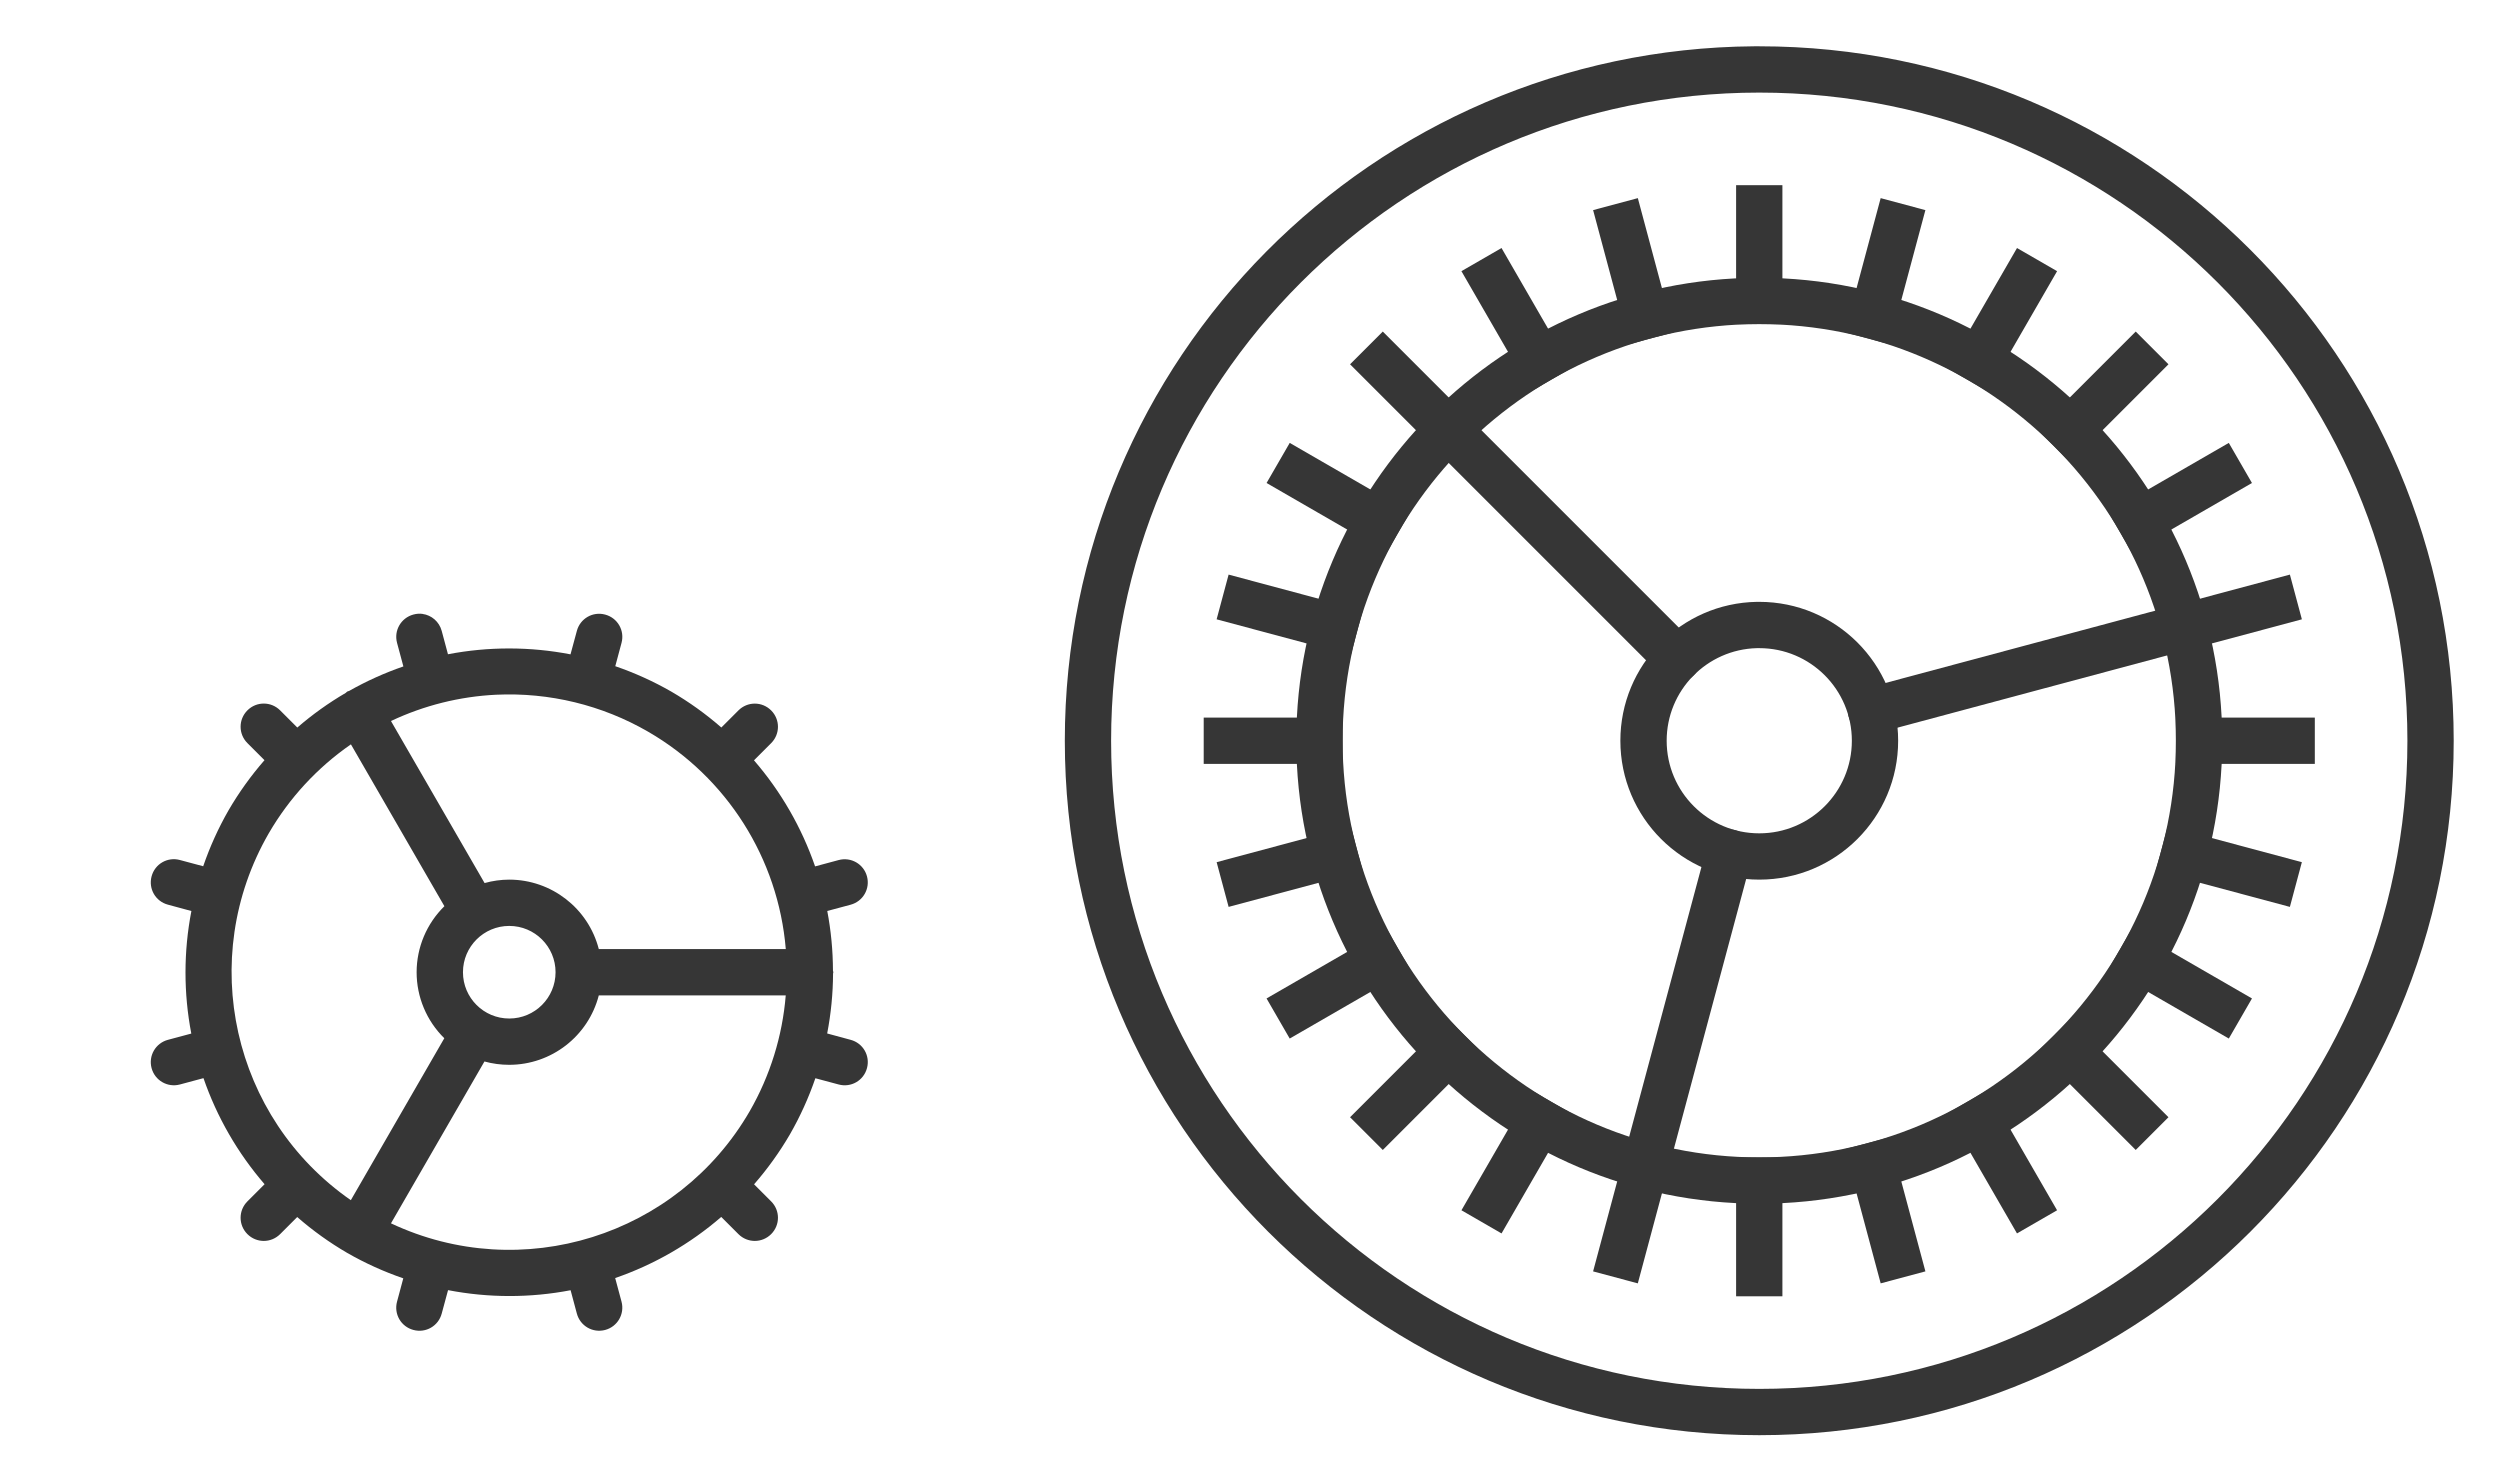
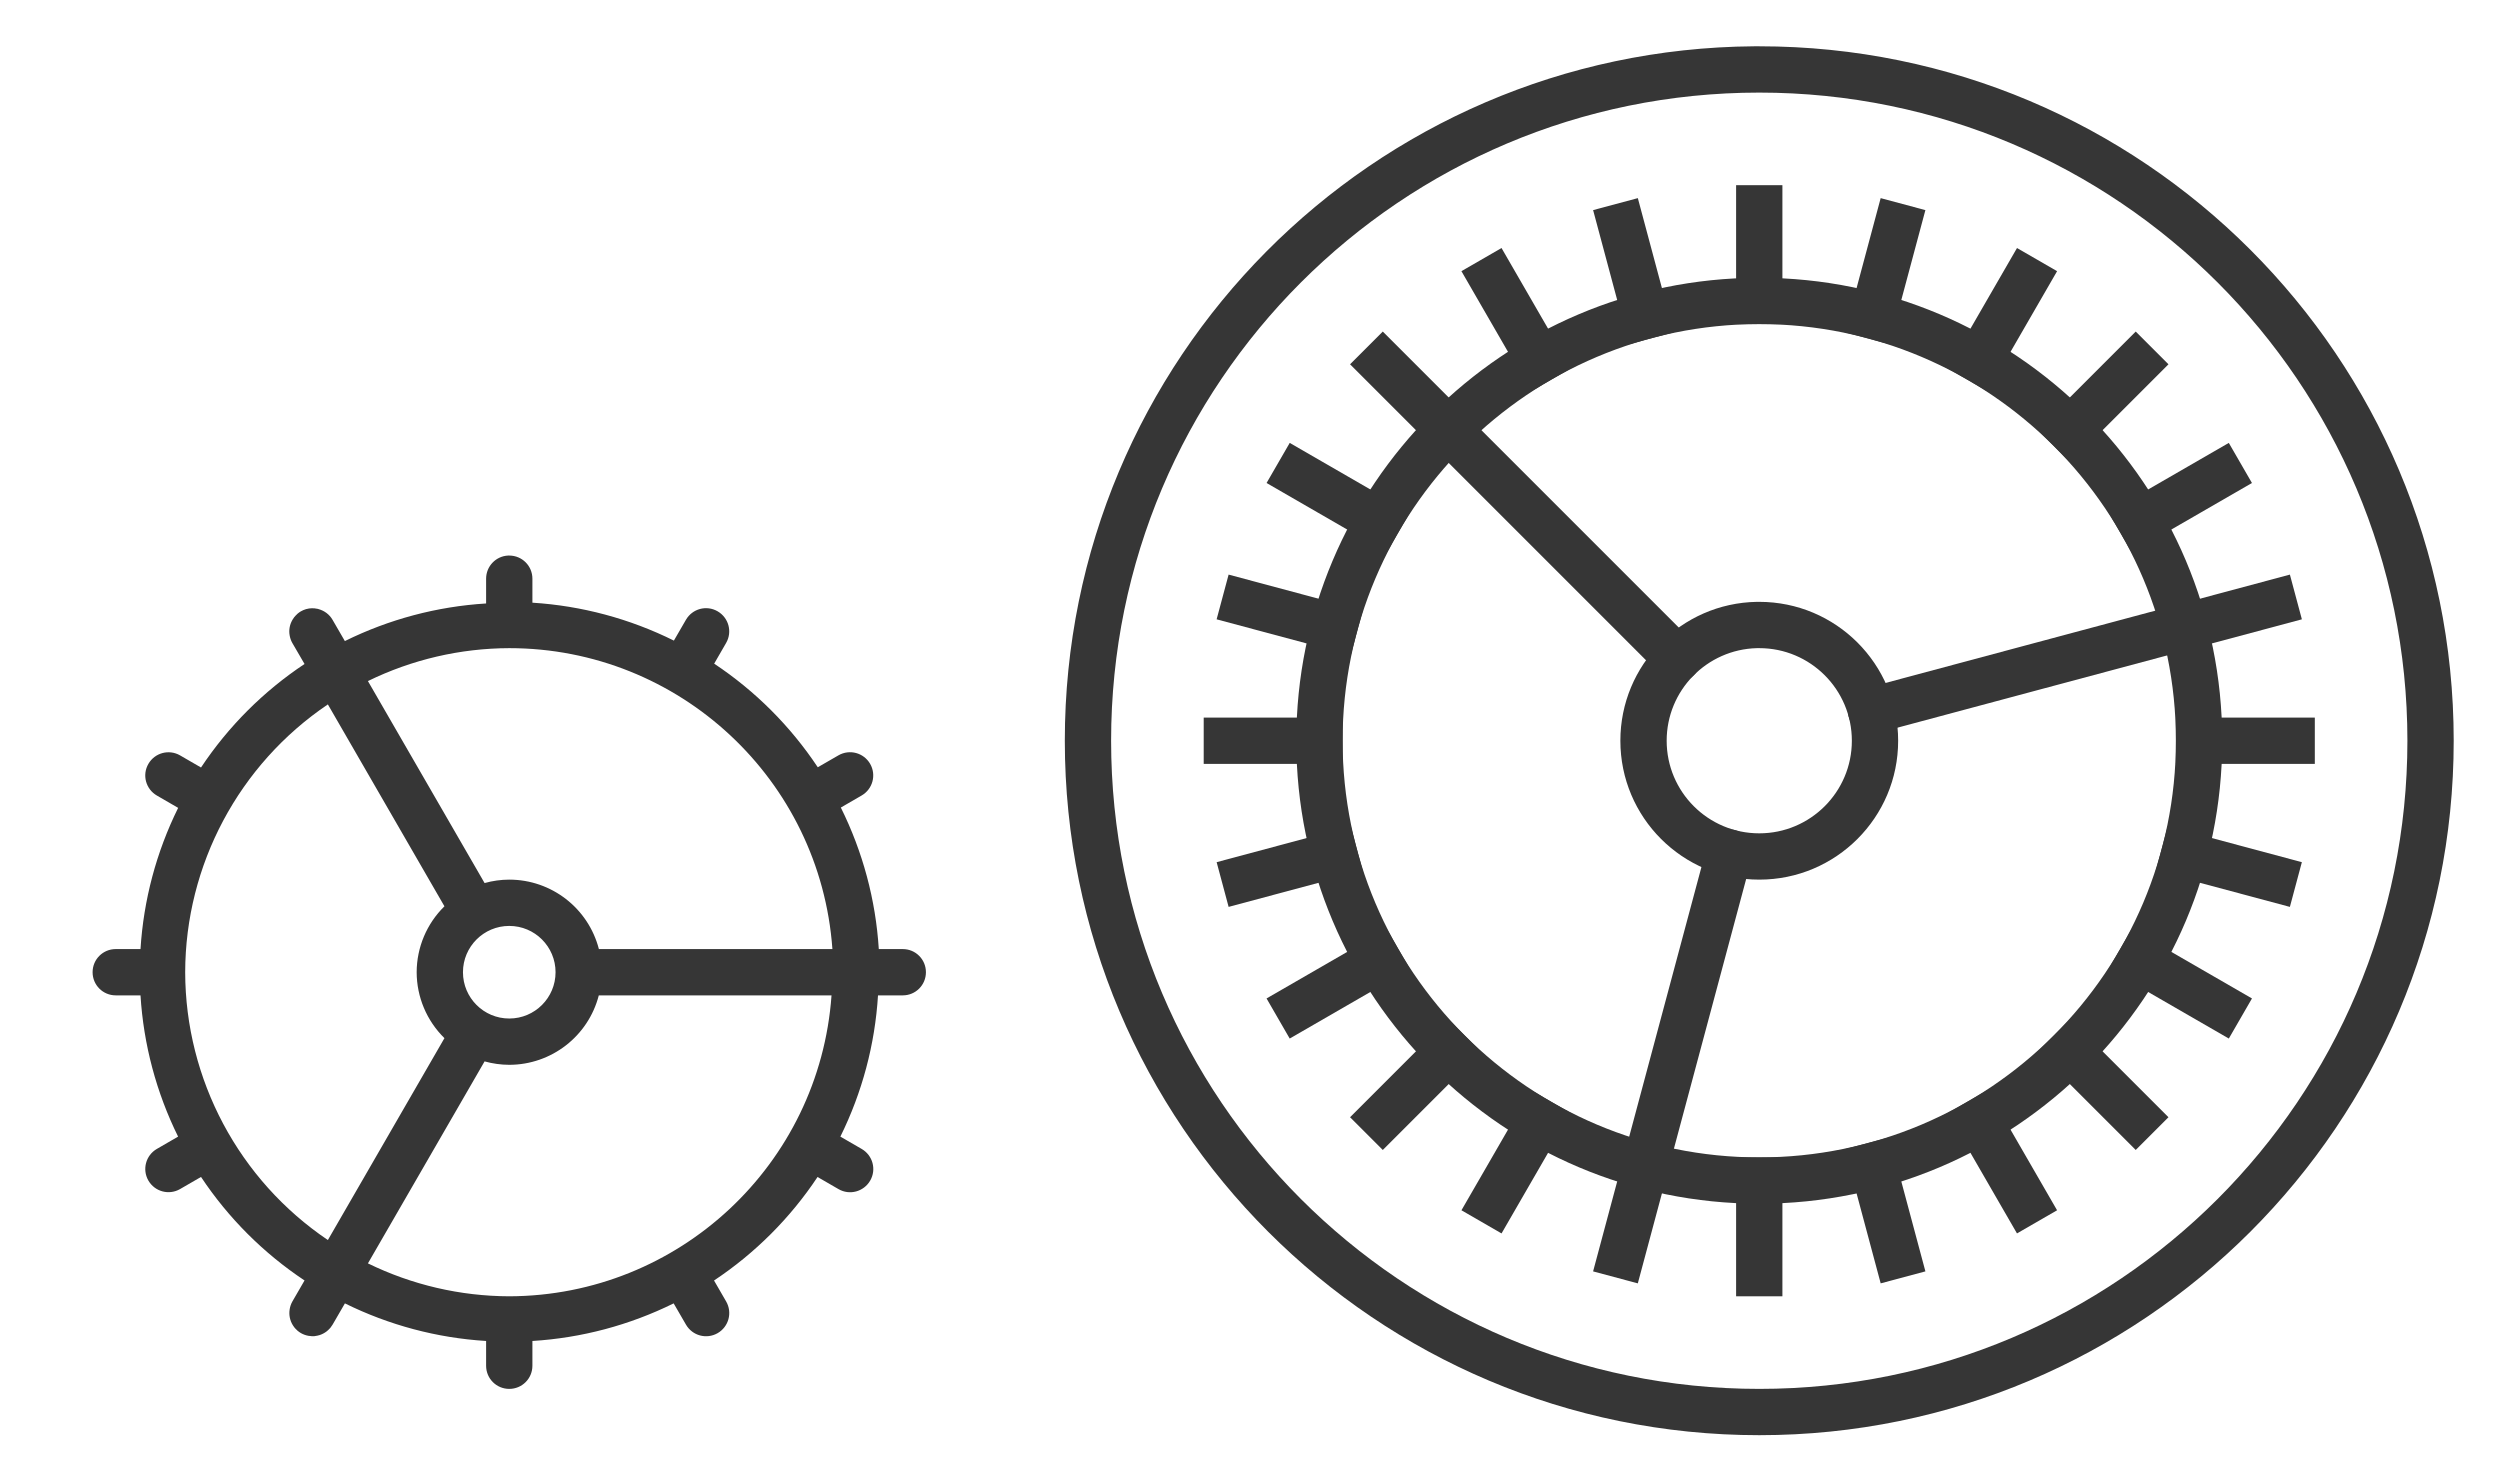
- <svg xmlns="http://www.w3.org/2000/svg" version="1.1" viewBox="0 0 54 32">
-   <defs>
+ <svg xmlns="http://www.w3.org/2000/svg" version="1.1" viewBox="0 0 54 32" id="svg80">
+   <defs id="defs3">
    <style id="current-color-scheme" type="text/css">.ColorScheme-Text { color:#363636; }</style>
  </defs>
  <g id="22-22-configure">
-     <path d="m0 10v22h22v-22z" fill="none" />
-     <path class="ColorScheme-Text" d="m9.127 13.26c-0.064-0.009-0.13-0.004-0.197 0.014-0.268 0.072-0.425 0.344-0.354 0.611l0.137 0.51a7 7 0 0 0-1.172 0.529c-0.013 0.006-0.028 0.006-0.041 0.014-0.013 0.008-0.021 0.021-0.033 0.029a7 7 0 0 0-1.045 0.748l-0.371-0.371c-0.196-0.196-0.511-0.196-0.707 0s-0.196 0.511 0 0.707l0.369 0.369a7 7 0 0 0-0.775 1.08 7 7 0 0 0-0.549 1.211l-0.504-0.135c-0.268-0.072-0.54 0.086-0.611 0.354s0.086 0.54 0.354 0.611l0.506 0.137a7 7 0 0 0-2e-3 2.647l-0.504 0.135c-0.268 0.072-0.425 0.344-0.354 0.611s0.344 0.425 0.611 0.354l0.51-0.137a7 7 0 0 0 1.32 2.291l-0.371 0.371c-0.196 0.196-0.196 0.511 0 0.707s0.511 0.196 0.707 0l0.369-0.369a7 7 0 0 0 1.08 0.775 7 7 0 0 0 1.211 0.549l-0.135 0.504c-0.072 0.268 0.086 0.54 0.354 0.611 0.268 0.072 0.54-0.086 0.611-0.354l0.137-0.506a7 7 0 0 0 2.647 2e-3l0.135 0.504c0.072 0.268 0.344 0.425 0.611 0.354s0.425-0.344 0.354-0.611l-0.137-0.51a7 7 0 0 0 2.291-1.32l0.371 0.371c0.196 0.196 0.511 0.196 0.707 0s0.196-0.511 0-0.707l-0.369-0.369a7 7 0 0 0 0.775-1.08 7 7 0 0 0 0.549-1.211l0.504 0.135c0.268 0.072 0.54-0.086 0.611-0.354 0.072-0.268-0.086-0.54-0.354-0.611l-0.506-0.137a7 7 0 0 0 0.127-1.295c5.42e-4 -0.01 0.006-0.018 0.006-0.027 0-0.013-0.007-0.023-0.008-0.035a7 7 0 0 0-0.123-1.289l0.504-0.135c0.268-0.072 0.425-0.344 0.354-0.611s-0.344-0.425-0.611-0.354l-0.51 0.137a7 7 0 0 0-1.32-2.291l0.371-0.371c0.196-0.196 0.196-0.511 0-0.707s-0.511-0.196-0.707 0l-0.369 0.369a7 7 0 0 0-1.08-0.775 7 7 0 0 0-1.211-0.549l0.135-0.504c0.072-0.268-0.086-0.54-0.354-0.611-0.268-0.072-0.54 0.086-0.611 0.353l-0.137 0.506a7 7 0 0 0-2.647-2e-3l-0.135-0.504c-0.054-0.201-0.221-0.341-0.414-0.367zm1.59 1.746a6 6 0 0 1 3.283 0.799 6 6 0 0 1 2.973 4.695h-4.039a2 2 0 0 0-1.934-1.5 2 2 0 0 0-0.533 0.074l-2.022-3.5a6 6 0 0 1 2.272-0.568zm-3.137 1.072 2.019 3.496a2 2 0 0 0-0.6 1.426 2 2 0 0 0 0.598 1.426l-2.019 3.498a6 6 0 0 1-1.773-7.924 6 6 0 0 1 1.775-1.922zm3.42 3.922a1 1 0 0 1 1 1 1 1 0 0 1-1 1 1 1 0 0 1-1-1 1 1 0 0 1 1-1zm1.935 1.5h4.037a6 6 0 0 1-0.777 2.5 6 6 0 0 1-7.75 2.424l2.019-3.496a2 2 0 0 0 0.535 0.072 2 2 0 0 0 1.935-1.5z" fill="currentColor" />
+     <rect id="rect2316" width="22" height="22" x="0" y="10" rx="0" ry="0" style="fill:none" />
+     <path id="path947" d="M 10.975,12 C 10.71,12.013 10.5,12.232 10.5,12.5 v 0.535 a 8,8 0 0 0 -3.051,0.812 l -0.266,-0.459 c -0.069,-0.12 -0.181,-0.199 -0.305,-0.232 -0.001,-3.75e-4 -0.003,-0.002 -0.004,-0.002 -0.003,-6.68e-4 -0.005,-0.001 -0.008,-0.002 -0.004,-9.31e-4 -0.008,-0.001 -0.012,-0.002 -0.077,-0.017 -0.159,-0.016 -0.238,0.006 0,0 -0.002,0 -0.002,0 -0.002,5.37e-4 -0.004,0.001 -0.006,0.002 -0.037,0.011 -0.074,0.027 -0.109,0.047 -0.026,0.015 -0.05,0.032 -0.072,0.051 -0.003,0.003 -0.007,0.007 -0.01,0.01 -0.002,0.002 -0.004,0.004 -0.006,0.006 -0.02,0.018 -0.038,0.038 -0.055,0.059 -0.002,0.002 -0.004,0.004 -0.006,0.006 0,0 0,0.002 0,0.002 -0.001,0.002 -0.003,0.004 -0.004,0.006 -0.071,0.096 -0.105,0.213 -0.096,0.332 0.001,0.015 0.003,0.03 0.006,0.045 0.01,0.058 0.028,0.114 0.059,0.168 L 6.578,14.342 A 8,8 0 0 0 4.342,16.578 L 3.889,16.316 C 3.649,16.178 3.344,16.26 3.205,16.5 c -0.139,0.24 -0.056,0.545 0.184,0.684 l 0.459,0.266 A 8,8 0 0 0 3.035,20.5 H 2.5 C 2.223,20.5 2,20.723 2,21 c 0,0.277 0.223,0.5 0.5,0.5 h 0.535 a 8,8 0 0 0 0.812,3.051 L 3.389,24.816 C 3.149,24.955 3.067,25.26 3.205,25.5 c 0.139,0.24 0.444,0.322 0.684,0.184 l 0.453,-0.262 a 8,8 0 0 0 2.236,2.236 l -0.262,0.453 c -0.031,0.054 -0.049,0.11 -0.059,0.168 -0.003,0.018 -0.005,0.035 -0.006,0.053 -0.007,0.118 0.028,0.235 0.1,0.33 0,0 0,0.002 0,0.002 0.002,0.002 0.004,0.004 0.006,0.006 0.018,0.023 0.038,0.045 0.061,0.064 0,0 0,0.002 0,0.002 0.003,0.003 0.007,0.005 0.01,0.008 0.022,0.019 0.046,0.036 0.072,0.051 0.052,0.03 0.108,0.049 0.164,0.059 0.019,0.003 0.038,0.005 0.057,0.006 0.005,3.22e-4 0.01,0.002 0.016,0.002 0.016,4.6e-4 0.032,0.001 0.049,0 0.024,-0.002 0.047,-0.007 0.07,-0.012 0.016,-0.003 0.031,-0.007 0.047,-0.012 0.053,-0.017 0.105,-0.044 0.15,-0.078 0.025,-0.019 0.049,-0.042 0.07,-0.066 0,0 0.002,0 0.002,0 0.005,-0.006 0.01,-0.013 0.016,-0.02 0.016,-0.02 0.03,-0.04 0.043,-0.062 l 0.266,-0.459 A 8,8 0 0 0 10.5,28.965 V 29.5 c 0,0.277 0.223,0.5 0.5,0.5 0.277,0 0.5,-0.223 0.5,-0.5 v -0.535 a 8,8 0 0 0 3.051,-0.812 l 0.266,0.459 c 0.139,0.24 0.444,0.322 0.684,0.184 0.24,-0.139 0.322,-0.444 0.184,-0.684 l -0.262,-0.453 a 8,8 0 0 0 2.236,-2.236 l 0.453,0.262 c 0.24,0.139 0.545,0.056 0.684,-0.184 0.139,-0.24 0.056,-0.545 -0.184,-0.684 L 18.152,24.551 A 8,8 0 0 0 18.965,21.5 H 19.5 c 0.277,0 0.5,-0.223 0.5,-0.5 0,-0.277 -0.223,-0.5 -0.5,-0.5 h -0.518 a 8,8 0 0 0 -0.82,-3.057 l 0.449,-0.26 c 0.24,-0.139 0.322,-0.444 0.184,-0.684 -0.139,-0.24 -0.444,-0.322 -0.684,-0.184 l -0.447,0.258 a 8,8 0 0 0 -2.238,-2.238 l 0.258,-0.447 c 0.139,-0.24 0.056,-0.545 -0.184,-0.684 -0.24,-0.139 -0.545,-0.056 -0.684,0.184 l -0.26,0.449 A 8,8 0 0 0 11.5,13.018 V 12.5 C 11.5,12.223 11.277,12 11,12 c -0.009,0 -0.017,-4.3e-4 -0.025,0 z M 11,14 a 7,7 0 0 1 6.98,6.5 H 12.936 A 2,2 0 0 0 11,19 2,2 0 0 0 10.467,19.074 L 7.947,14.711 A 7,7 0 0 1 11,14 Z m -3.918,1.215 2.518,4.361 A 2,2 0 0 0 9,21 2,2 0 0 0 9.6,22.424 L 7.082,26.785 A 7,7 0 0 1 4,21 7,7 0 0 1 7.082,15.215 Z m 2.947,4.043 a 2,2 0 0 0 -0.043,0.023 2,2 0 0 1 0.043,-0.023 z M 11,20 a 1,1 0 0 1 1,1 1,1 0 0 1 -1,1 1,1 0 0 1 -1,-1 1,1 0 0 1 1,-1 z m 1.934,1.5 h 5.027 A 7,7 0 0 1 11,28 7,7 0 0 1 7.947,27.289 L 10.467,22.926 A 2,2 0 0 0 11,23 2,2 0 0 0 12.934,21.5 Z m -2.947,1.219 a 2,2 0 0 0 0.043,0.023 2,2 0 0 1 -0.043,-0.023 z" class="ColorScheme-Text" fill="currentColor" />
  </g>
  <g id="configure">
-     <rect x="22" width="32" height="32" opacity="0" />
-     <path class="ColorScheme-Text" d="m37.887 1a15 15 0 0 0-14.887 15 15 15 0 0 0 15 15 15 15 0 0 0 15-15 15 15 0 0 0-15-15 15 15 0 0 0-0.113 0zm0.113 1a14 14 0 0 1 14 14 14 14 0 0 1-14 14 14 14 0 0 1-14-14 14 14 0 0 1 14-14z" fill="currentColor" />
-     <g class="ColorScheme-Text" fill="currentColor">
-       <path d="m37.98 6a10 10 0 0 0-9.98 10 10 10 0 0 0 10 10 10 10 0 0 0 10-10 10 10 0 0 0-10-10 10 10 0 0 0-0.02 0zm0.01 1a9 9 0 0 1 0.01 0 9 9 0 0 1 9 9 9 9 0 0 1-9 9 9 9 0 0 1-9-9 9 9 0 0 1 8.99-9z" />
-       <path d="m37.949 13a3 3 0 0 0-2.949 3 3 3 0 0 0 3 3 3 3 0 0 0 3-3 3 3 0 0 0-3-3 3 3 0 0 0-0.051 0zm2e-3 1a2 2 0 0 1 0.049 0 2 2 0 0 1 2 2 2 2 0 0 1-2 2 2 2 0 0 1-2-2 2 2 0 0 1 1.951-2z" />
-       <rect transform="rotate(-15)" x="34.564" y="24.79" width="8" height="1" rx=".5" ry=".5" />
-       <rect transform="rotate(-75)" x="-15.62" y="40.346" width="8" height="1" rx=".5" ry=".5" />
-       <rect transform="rotate(225)" x="-36.184" y="15.056" width="8" height="1" rx=".5" ry=".5" />
-       <rect transform="rotate(15)" x="40.346" y="-6.38" width="1" height="3" rx=".5" ry="0" />
-       <rect transform="rotate(15)" x="40.346" y="14.62" width="1" height="3" rx=".5" ry="0" />
-       <rect transform="rotate(30)" x="40.409" y="-17.144" width="1" height="3" rx=".5" ry="0" />
-       <rect transform="rotate(30)" x="40.409" y="3.856" width="1" height="3" rx=".5" ry="0" />
-       <rect transform="rotate(45)" x="37.684" y="-27.556" width="1" height="3" rx=".5" ry="0" />
-       <rect transform="rotate(45)" x="37.684" y="-6.556" width="1" height="3" rx=".5" ry="0" />
-       <rect transform="rotate(60)" x="32.356" y="-36.909" width="1" height="3" rx=".5" ry="0" />
-       <rect transform="rotate(60)" x="32.356" y="-15.909" width="1" height="3" rx=".5" ry="0" />
-       <rect transform="rotate(75)" x="24.79" y="-44.564" width="1" height="3" rx=".5" ry="0" />
-       <rect transform="rotate(75)" x="24.79" y="-23.564" width="1" height="3" rx=".5" ry="0" />
-       <rect transform="rotate(90)" x="15.5" y="-50" width="1" height="3" rx=".5" ry="0" />
-       <rect transform="rotate(90)" x="15.5" y="-29" width="1" height="3" rx=".5" ry="0" />
-       <rect transform="rotate(105)" x="5.12" y="-52.846" width="1" height="3" rx=".5" ry="0" />
-       <rect transform="rotate(105)" x="5.12" y="-31.846" width="1" height="3" rx=".5" ry="0" />
-       <rect transform="rotate(120)" x="-5.644" y="-52.909" width="1" height="3" rx=".5" ry="0" />
-       <rect transform="rotate(120)" x="-5.644" y="-31.909" width="1" height="3" rx=".5" ry="0" />
-       <rect transform="rotate(135)" x="-16.056" y="-50.184" width="1" height="3" rx=".5" ry="0" />
-       <rect transform="rotate(135)" x="-16.056" y="-29.184" width="1" height="3" rx=".5" ry="0" />
-       <rect transform="rotate(150)" x="-25.409" y="-44.856" width="1" height="3" rx=".5" ry="0" />
-       <rect transform="rotate(150)" x="-25.409" y="-23.856" width="1" height="3" rx=".5" ry="0" />
-       <rect transform="rotate(165)" x="-33.064" y="-37.29" width="1" height="3" rx=".5" ry="0" />
-       <rect transform="rotate(165)" x="-33.064" y="-16.29" width="1" height="3" rx=".5" ry="0" />
-       <rect transform="scale(-1)" x="-38.5" y="-28" width="1" height="3" rx=".5" ry="0" />
-       <rect transform="scale(-1)" x="-38.5" y="-7" width="1" height="3" rx=".5" ry="0" />
+     <rect x="22" width="32" height="32" opacity="0" id="rect10" />
+     <path class="ColorScheme-Text" d="m37.887 1a15 15 0 0 0-14.887 15 15 15 0 0 0 15 15 15 15 0 0 0 15-15 15 15 0 0 0-15-15 15 15 0 0 0-0.113 0zm0.113 1a14 14 0 0 1 14 14 14 14 0 0 1-14 14 14 14 0 0 1-14-14 14 14 0 0 1 14-14z" fill="currentColor" id="path12" />
+     <g class="ColorScheme-Text" fill="currentColor" id="g72">
+       <path d="m37.98 6a10 10 0 0 0-9.98 10 10 10 0 0 0 10 10 10 10 0 0 0 10-10 10 10 0 0 0-10-10 10 10 0 0 0-0.02 0zm0.01 1a9 9 0 0 1 0.01 0 9 9 0 0 1 9 9 9 9 0 0 1-9 9 9 9 0 0 1-9-9 9 9 0 0 1 8.99-9z" id="path14" />
+       <path d="m37.949 13a3 3 0 0 0-2.949 3 3 3 0 0 0 3 3 3 3 0 0 0 3-3 3 3 0 0 0-3-3 3 3 0 0 0-0.051 0zm2e-3 1a2 2 0 0 1 0.049 0 2 2 0 0 1 2 2 2 2 0 0 1-2 2 2 2 0 0 1-2-2 2 2 0 0 1 1.951-2z" id="path16" />
+       <rect transform="rotate(-15)" x="34.564" y="24.79" width="8" height="1" rx=".5" ry=".5" id="rect18" />
+       <rect transform="rotate(-75)" x="-15.62" y="40.346" width="8" height="1" rx=".5" ry=".5" id="rect20" />
+       <rect transform="rotate(225)" x="-36.184" y="15.056" width="8" height="1" rx=".5" ry=".5" id="rect22" />
+       <rect transform="rotate(15)" x="40.346" y="-6.38" width="1" height="3" rx=".5" ry="0" id="rect24" />
+       <rect transform="rotate(15)" x="40.346" y="14.62" width="1" height="3" rx=".5" ry="0" id="rect26" />
+       <rect transform="rotate(30)" x="40.409" y="-17.144" width="1" height="3" rx=".5" ry="0" id="rect28" />
+       <rect transform="rotate(30)" x="40.409" y="3.856" width="1" height="3" rx=".5" ry="0" id="rect30" />
+       <rect transform="rotate(45)" x="37.684" y="-27.556" width="1" height="3" rx=".5" ry="0" id="rect32" />
+       <rect transform="rotate(45)" x="37.684" y="-6.556" width="1" height="3" rx=".5" ry="0" id="rect34" />
+       <rect transform="rotate(60)" x="32.356" y="-36.909" width="1" height="3" rx=".5" ry="0" id="rect36" />
+       <rect transform="rotate(60)" x="32.356" y="-15.909" width="1" height="3" rx=".5" ry="0" id="rect38" />
+       <rect transform="rotate(75)" x="24.79" y="-44.564" width="1" height="3" rx=".5" ry="0" id="rect40" />
+       <rect transform="rotate(75)" x="24.79" y="-23.564" width="1" height="3" rx=".5" ry="0" id="rect42" />
+       <rect transform="rotate(90)" x="15.5" y="-50" width="1" height="3" rx=".5" ry="0" id="rect44" />
+       <rect transform="rotate(90)" x="15.5" y="-29" width="1" height="3" rx=".5" ry="0" id="rect46" />
+       <rect transform="rotate(105)" x="5.12" y="-52.846" width="1" height="3" rx=".5" ry="0" id="rect48" />
+       <rect transform="rotate(105)" x="5.12" y="-31.846" width="1" height="3" rx=".5" ry="0" id="rect50" />
+       <rect transform="rotate(120)" x="-5.644" y="-52.909" width="1" height="3" rx=".5" ry="0" id="rect52" />
+       <rect transform="rotate(120)" x="-5.644" y="-31.909" width="1" height="3" rx=".5" ry="0" id="rect54" />
+       <rect transform="rotate(135)" x="-16.056" y="-50.184" width="1" height="3" rx=".5" ry="0" id="rect56" />
+       <rect transform="rotate(135)" x="-16.056" y="-29.184" width="1" height="3" rx=".5" ry="0" id="rect58" />
+       <rect transform="rotate(150)" x="-25.409" y="-44.856" width="1" height="3" rx=".5" ry="0" id="rect60" />
+       <rect transform="rotate(150)" x="-25.409" y="-23.856" width="1" height="3" rx=".5" ry="0" id="rect62" />
+       <rect transform="rotate(165)" x="-33.064" y="-37.29" width="1" height="3" rx=".5" ry="0" id="rect64" />
+       <rect transform="rotate(165)" x="-33.064" y="-16.29" width="1" height="3" rx=".5" ry="0" id="rect66" />
+       <rect transform="scale(-1)" x="-38.5" y="-28" width="1" height="3" rx=".5" ry="0" id="rect68" />
+       <rect transform="scale(-1)" x="-38.5" y="-7" width="1" height="3" rx=".5" ry="0" id="rect70" />
    </g>
  </g>
  <g id="16-16-configure" transform="translate(3.6281 1.6279)">
-     <path d="m-20.628 11.372v16h16v-16z" fill="none" stroke-width=".727" />
-     <path class="ColorScheme-Text" d="m-14.501 11.632c-0.064-0.009-0.13-0.004-0.197 0.014-0.268 0.072-0.425 0.344-0.354 0.611l0.137 0.51a7 7 0 0 0-1.172 0.529c-0.013 0.006-0.028 0.006-0.041 0.014-0.013 0.008-0.021 0.021-0.033 0.029a7 7 0 0 0-1.045 0.748l-0.371-0.371c-0.196-0.196-0.511-0.196-0.707 0s-0.196 0.511 0 0.707l0.369 0.369a7 7 0 0 0-0.775 1.08 7 7 0 0 0-0.549 1.211l-0.504-0.135c-0.268-0.072-0.54 0.086-0.611 0.354s0.086 0.54 0.354 0.611l0.506 0.137a7 7 0 0 0-2e-3 2.647l-0.504 0.135c-0.268 0.072-0.425 0.344-0.354 0.611s0.344 0.425 0.611 0.354l0.51-0.137a7 7 0 0 0 1.32 2.291l-0.371 0.371c-0.196 0.196-0.196 0.511 0 0.707s0.511 0.196 0.707 0l0.369-0.369a7 7 0 0 0 1.08 0.775 7 7 0 0 0 1.211 0.549l-0.135 0.504c-0.072 0.268 0.086 0.54 0.354 0.611 0.268 0.072 0.54-0.086 0.611-0.354l0.137-0.506a7 7 0 0 0 2.647 2e-3l0.135 0.504c0.072 0.268 0.344 0.425 0.611 0.354s0.425-0.344 0.354-0.611l-0.137-0.51a7 7 0 0 0 2.291-1.32l0.371 0.371c0.196 0.196 0.511 0.196 0.707 0s0.196-0.511 0-0.707l-0.369-0.369a7 7 0 0 0 0.775-1.08 7 7 0 0 0 0.549-1.211l0.504 0.135c0.268 0.072 0.54-0.086 0.611-0.354 0.072-0.268-0.086-0.54-0.354-0.611l-0.506-0.137a7 7 0 0 0 0.127-1.295c5.42e-4 -0.01 0.006-0.018 0.006-0.027 0-0.013-0.007-0.023-0.008-0.035a7 7 0 0 0-0.123-1.289l0.504-0.135c0.268-0.072 0.425-0.344 0.354-0.611s-0.344-0.425-0.611-0.354l-0.51 0.137a7 7 0 0 0-1.32-2.291l0.371-0.371c0.196-0.196 0.196-0.511 0-0.707s-0.511-0.196-0.707 0l-0.369 0.369a7 7 0 0 0-1.08-0.775 7 7 0 0 0-1.211-0.549l0.135-0.504c0.072-0.268-0.086-0.54-0.354-0.611-0.268-0.072-0.54 0.086-0.611 0.353l-0.137 0.506a7 7 0 0 0-2.647-2e-3l-0.135-0.504c-0.054-0.201-0.221-0.341-0.414-0.367zm1.59 1.746a6 6 0 0 1 3.283 0.799 6 6 0 0 1 2.973 4.695h-4.039a2 2 0 0 0-1.934-1.5 2 2 0 0 0-0.533 0.074l-2.022-3.5a6 6 0 0 1 2.272-0.568zm-3.137 1.072 2.019 3.496a2 2 0 0 0-0.6 1.426 2 2 0 0 0 0.598 1.426l-2.019 3.498a6 6 0 0 1-1.773-7.924 6 6 0 0 1 1.775-1.922zm3.42 3.922a1 1 0 0 1 1 1 1 1 0 0 1-1 1 1 1 0 0 1-1-1 1 1 0 0 1 1-1zm1.935 1.5h4.037a6 6 0 0 1-0.777 2.5 6 6 0 0 1-7.75 2.424l2.019-3.496a2 2 0 0 0 0.535 0.072 2 2 0 0 0 1.935-1.5z" fill="currentColor" />
+     <path d="m-20.628 11.372v16h16v-16z" fill="none" stroke-width=".727" id="path75" />
+     <path class="ColorScheme-Text" d="m-14.501 11.632c-0.064-0.009-0.13-0.004-0.197 0.014-0.268 0.072-0.425 0.344-0.354 0.611l0.137 0.51a7 7 0 0 0-1.172 0.529c-0.013 0.006-0.028 0.006-0.041 0.014-0.013 0.008-0.021 0.021-0.033 0.029a7 7 0 0 0-1.045 0.748l-0.371-0.371c-0.196-0.196-0.511-0.196-0.707 0s-0.196 0.511 0 0.707l0.369 0.369a7 7 0 0 0-0.775 1.08 7 7 0 0 0-0.549 1.211l-0.504-0.135c-0.268-0.072-0.54 0.086-0.611 0.354s0.086 0.54 0.354 0.611l0.506 0.137a7 7 0 0 0-2e-3 2.647l-0.504 0.135c-0.268 0.072-0.425 0.344-0.354 0.611s0.344 0.425 0.611 0.354l0.51-0.137a7 7 0 0 0 1.32 2.291l-0.371 0.371c-0.196 0.196-0.196 0.511 0 0.707s0.511 0.196 0.707 0l0.369-0.369a7 7 0 0 0 1.08 0.775 7 7 0 0 0 1.211 0.549l-0.135 0.504c-0.072 0.268 0.086 0.54 0.354 0.611 0.268 0.072 0.54-0.086 0.611-0.354l0.137-0.506a7 7 0 0 0 2.647 2e-3l0.135 0.504c0.072 0.268 0.344 0.425 0.611 0.354s0.425-0.344 0.354-0.611l-0.137-0.51a7 7 0 0 0 2.291-1.32l0.371 0.371c0.196 0.196 0.511 0.196 0.707 0s0.196-0.511 0-0.707l-0.369-0.369a7 7 0 0 0 0.775-1.08 7 7 0 0 0 0.549-1.211l0.504 0.135c0.268 0.072 0.54-0.086 0.611-0.354 0.072-0.268-0.086-0.54-0.354-0.611l-0.506-0.137a7 7 0 0 0 0.127-1.295c5.42e-4 -0.01 0.006-0.018 0.006-0.027 0-0.013-0.007-0.023-0.008-0.035a7 7 0 0 0-0.123-1.289l0.504-0.135c0.268-0.072 0.425-0.344 0.354-0.611s-0.344-0.425-0.611-0.354l-0.51 0.137a7 7 0 0 0-1.32-2.291l0.371-0.371c0.196-0.196 0.196-0.511 0-0.707s-0.511-0.196-0.707 0l-0.369 0.369a7 7 0 0 0-1.08-0.775 7 7 0 0 0-1.211-0.549l0.135-0.504c0.072-0.268-0.086-0.54-0.354-0.611-0.268-0.072-0.54 0.086-0.611 0.353l-0.137 0.506a7 7 0 0 0-2.647-2e-3l-0.135-0.504c-0.054-0.201-0.221-0.341-0.414-0.367zm1.59 1.746a6 6 0 0 1 3.283 0.799 6 6 0 0 1 2.973 4.695h-4.039a2 2 0 0 0-1.934-1.5 2 2 0 0 0-0.533 0.074l-2.022-3.5a6 6 0 0 1 2.272-0.568zm-3.137 1.072 2.019 3.496a2 2 0 0 0-0.6 1.426 2 2 0 0 0 0.598 1.426l-2.019 3.498a6 6 0 0 1-1.773-7.924 6 6 0 0 1 1.775-1.922zm3.42 3.922a1 1 0 0 1 1 1 1 1 0 0 1-1 1 1 1 0 0 1-1-1 1 1 0 0 1 1-1zm1.935 1.5h4.037a6 6 0 0 1-0.777 2.5 6 6 0 0 1-7.75 2.424l2.019-3.496a2 2 0 0 0 0.535 0.072 2 2 0 0 0 1.935-1.5z" fill="currentColor" id="path77" />
  </g>
</svg>
